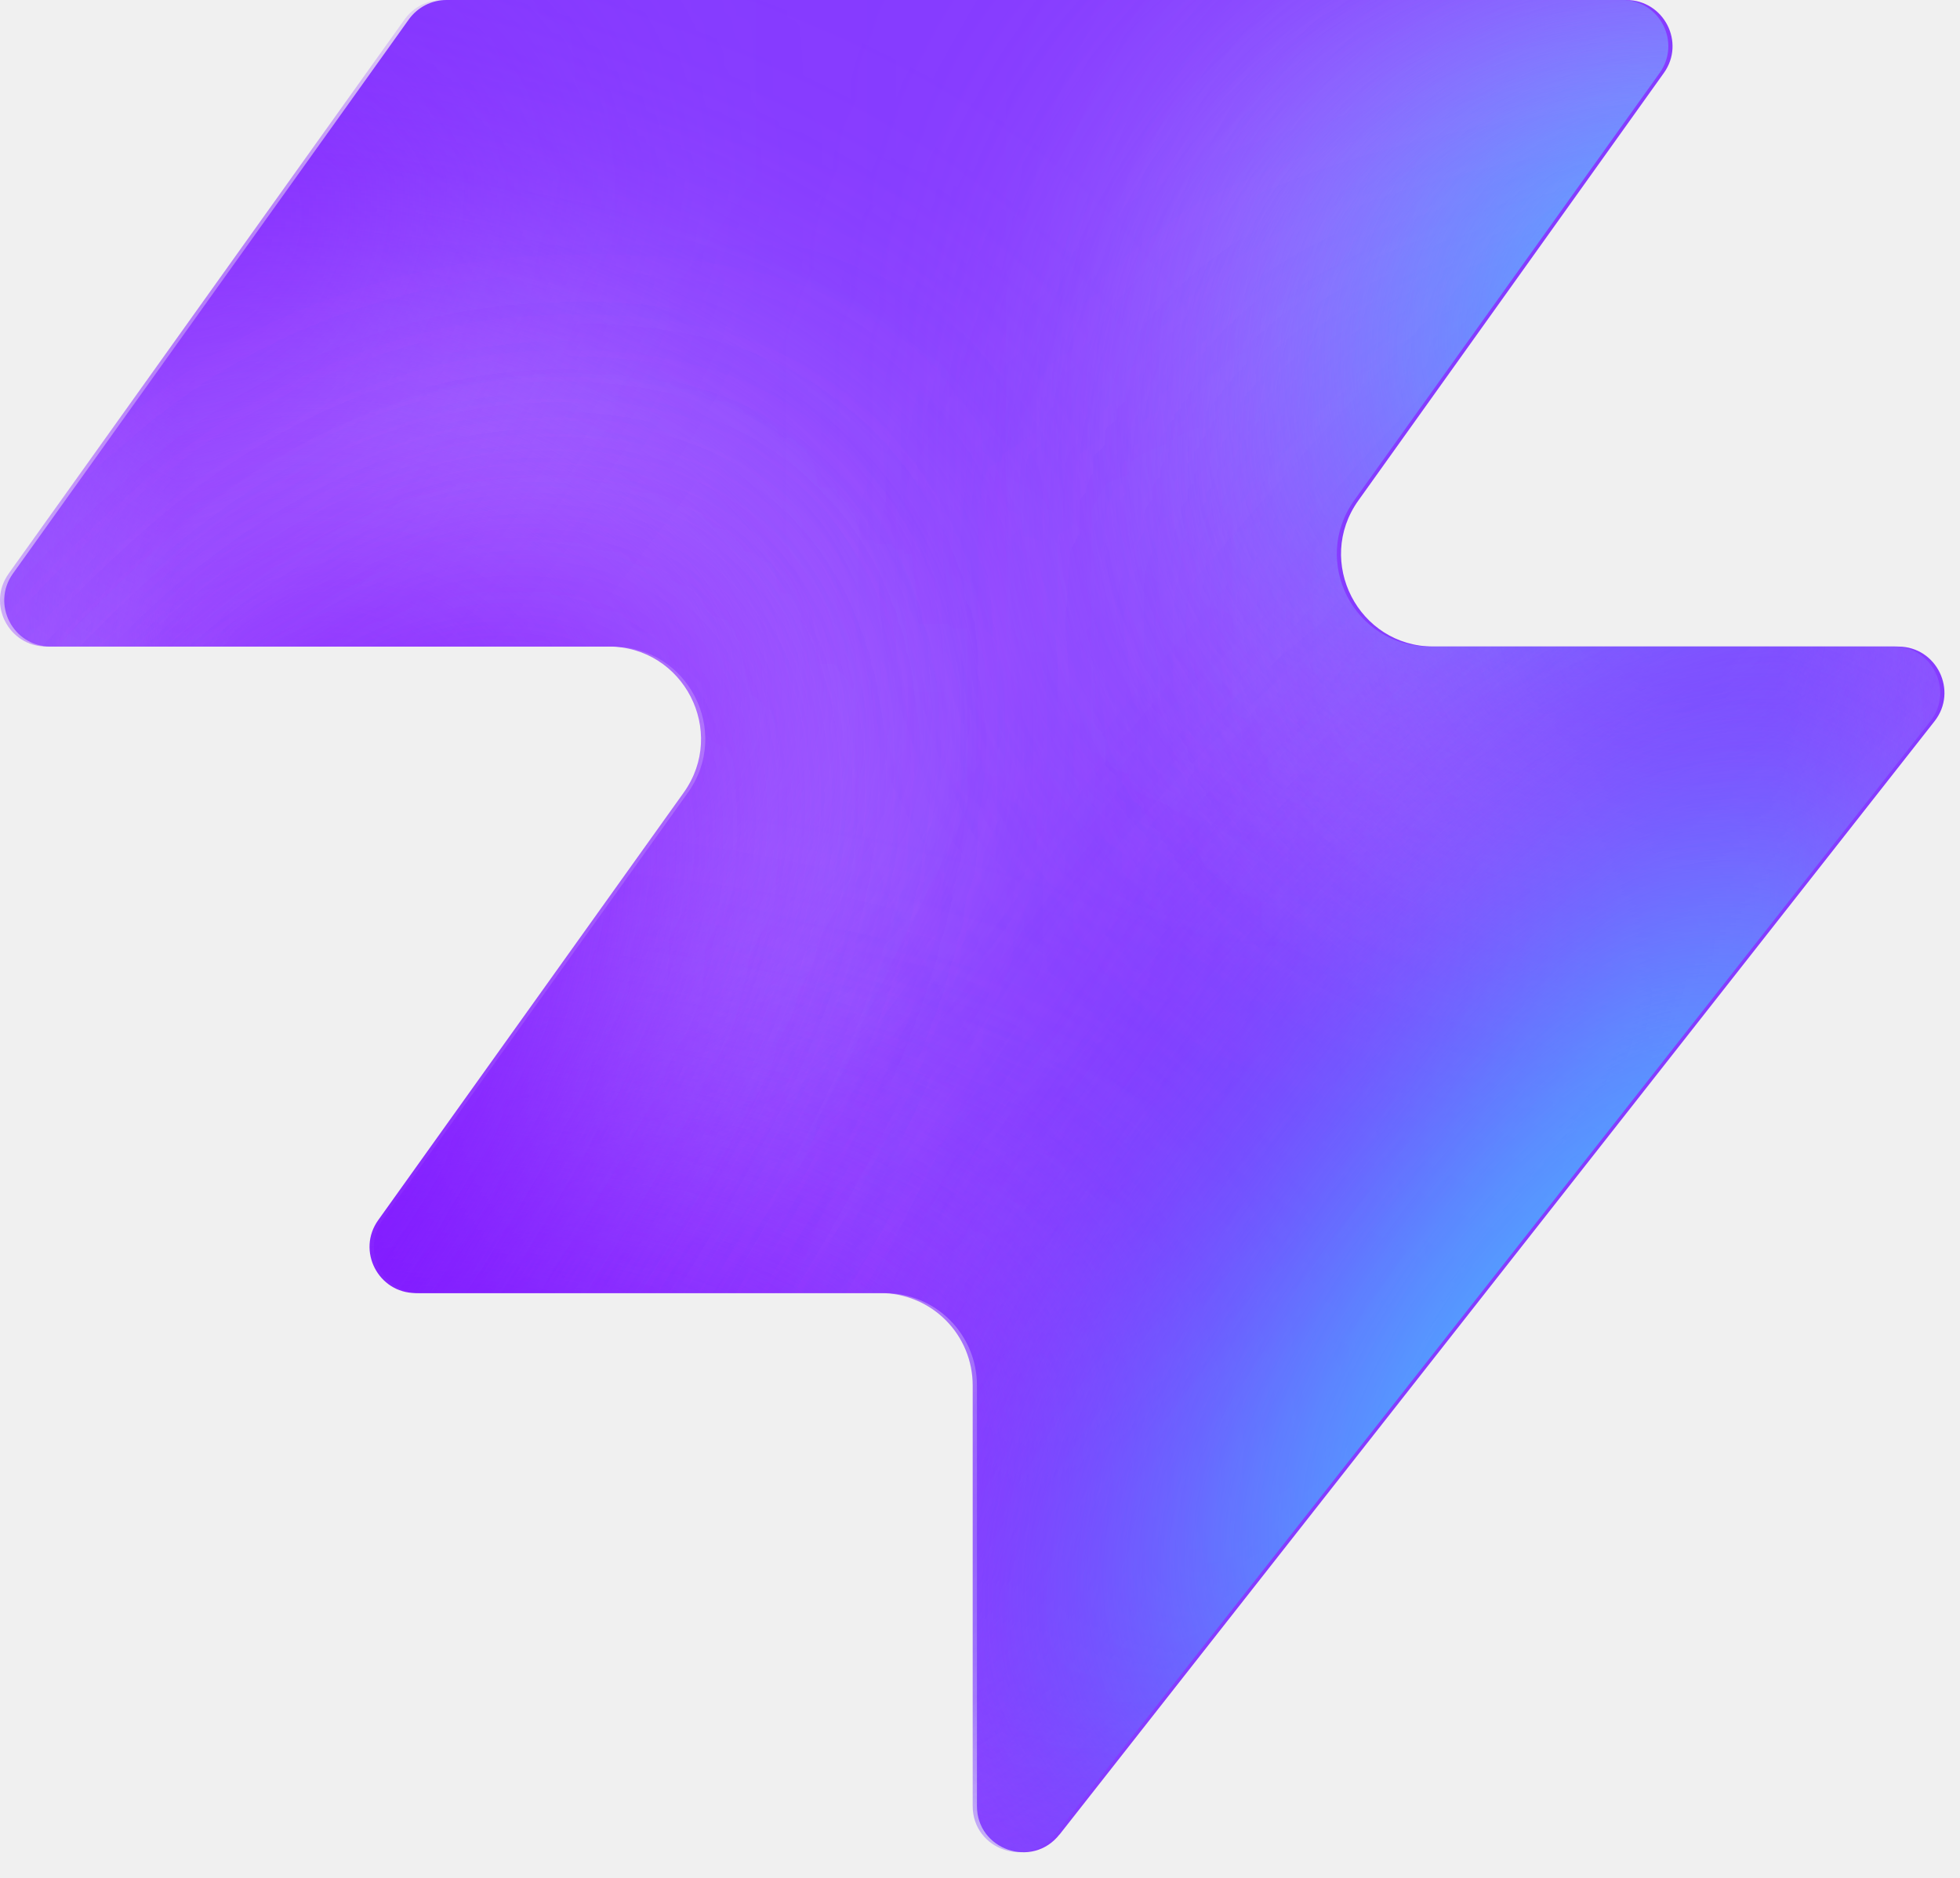
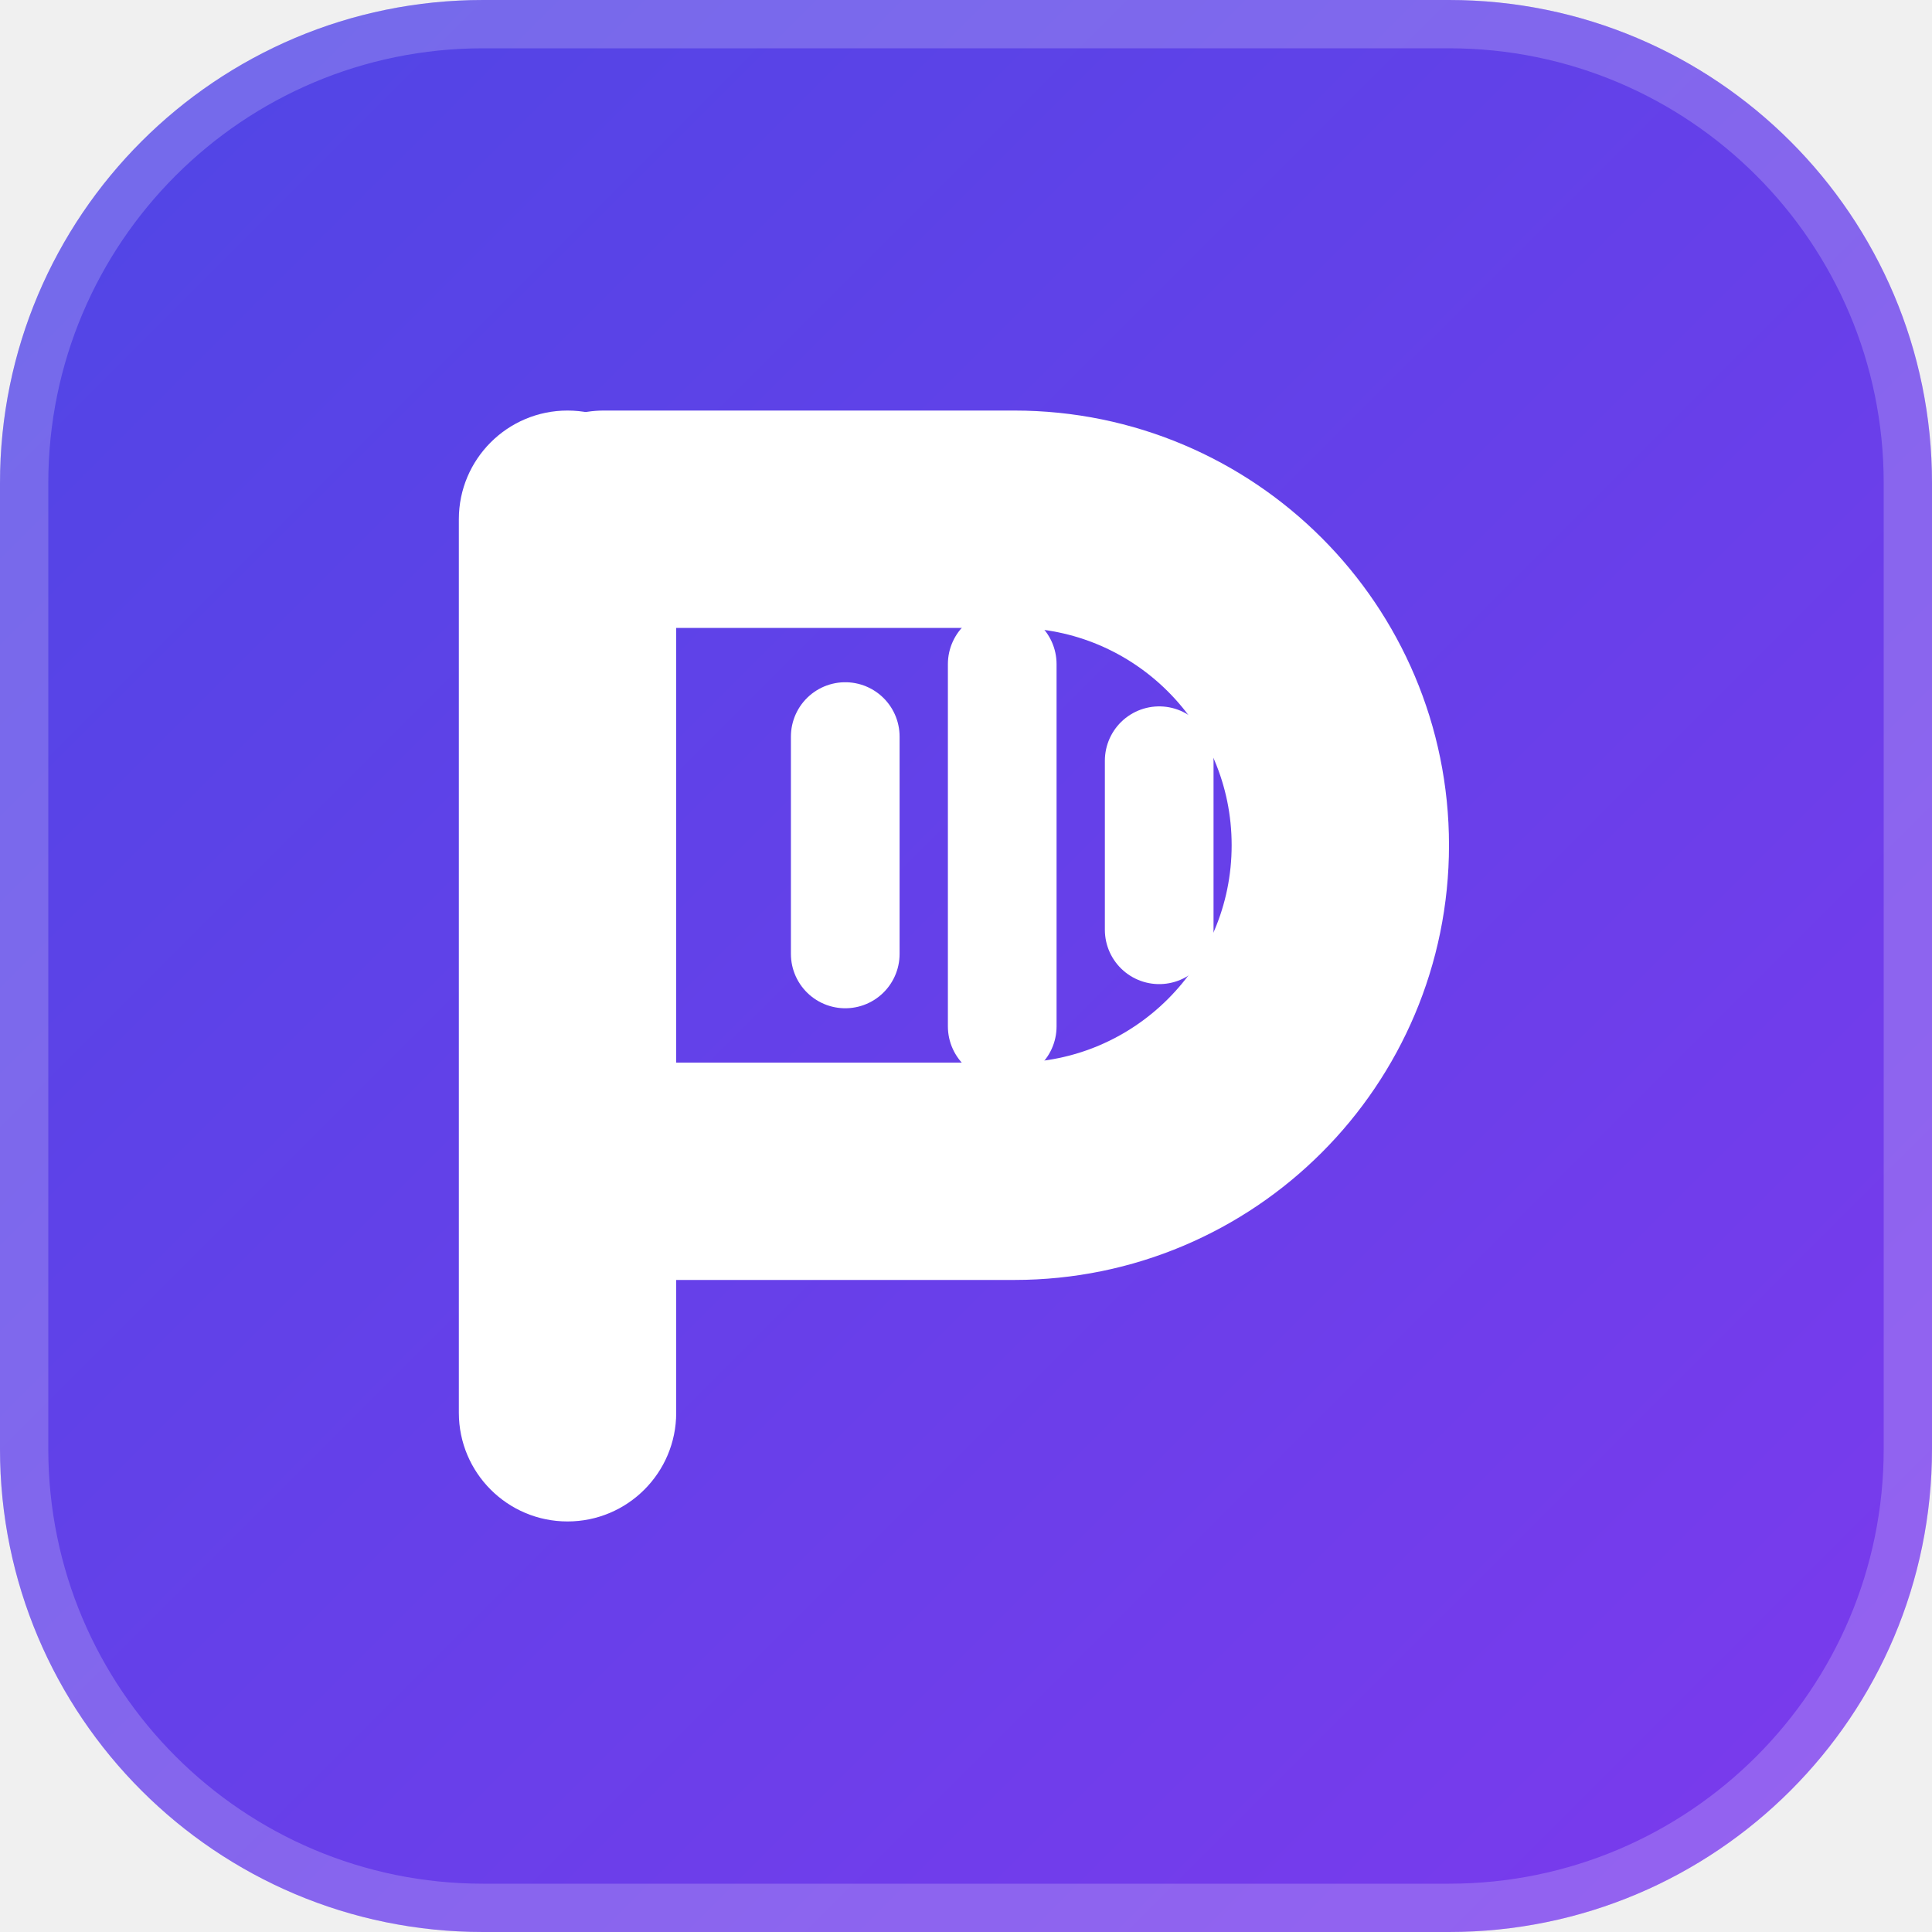
- <svg xmlns="http://www.w3.org/2000/svg" width="48" height="46" fill="none" viewBox="0 0 48 46">
-   <path fill="#863bff" d="M25.946 44.938c-.664.845-2.021.375-2.021-.698V33.937a2.26 2.26 0 0 0-2.262-2.262H10.287c-.92 0-1.456-1.04-.92-1.788l7.48-10.471c1.07-1.497 0-3.578-1.842-3.578H1.237c-.92 0-1.456-1.04-.92-1.788L10.013.474c.214-.297.556-.474.92-.474h28.894c.92 0 1.456 1.04.92 1.788l-7.48 10.471c-1.07 1.498 0 3.579 1.842 3.579h11.377c.943 0 1.473 1.088.89 1.83L25.947 44.94z" style="fill:#863bff;fill:color(display-p3 .525 .23 1);fill-opacity:1" />
-   <mask id="a" width="48" height="46" x="0" y="0" maskUnits="userSpaceOnUse" style="mask-type:alpha">
-     <path fill="#000" d="M25.842 44.938c-.664.844-2.021.375-2.021-.698V33.937a2.26 2.26 0 0 0-2.262-2.262H10.183c-.92 0-1.456-1.04-.92-1.788l7.48-10.471c1.07-1.498 0-3.579-1.842-3.579H1.133c-.92 0-1.456-1.04-.92-1.787L9.91.473c.214-.297.556-.474.92-.474h28.894c.92 0 1.456 1.04.92 1.788l-7.48 10.471c-1.07 1.498 0 3.578 1.842 3.578h11.377c.943 0 1.473 1.088.89 1.832L25.843 44.94z" style="fill:#000;fill-opacity:1" />
-   </mask>
-   <g mask="url(#a)">
-     <g filter="url(#b)">
-       <ellipse cx="5.508" cy="14.704" fill="#ede6ff" rx="5.508" ry="14.704" style="fill:#ede6ff;fill:color(display-p3 .927 .903 1);fill-opacity:1" transform="matrix(.00324 1 1 -.00324 -4.47 31.516)" />
-     </g>
-     <g filter="url(#c)">
-       <ellipse cx="10.399" cy="29.851" fill="#ede6ff" rx="10.399" ry="29.851" style="fill:#ede6ff;fill:color(display-p3 .927 .903 1);fill-opacity:1" transform="matrix(.00324 1 1 -.00324 -39.328 7.883)" />
-     </g>
-     <g filter="url(#d)">
-       <ellipse cx="5.508" cy="30.487" fill="#7e14ff" rx="5.508" ry="30.487" style="fill:#7e14ff;fill:color(display-p3 .492 .077 1);fill-opacity:1" transform="rotate(89.814 -25.913 -14.639)scale(1 -1)" />
-     </g>
-     <g filter="url(#e)">
-       <ellipse cx="5.508" cy="30.599" fill="#7e14ff" rx="5.508" ry="30.599" style="fill:#7e14ff;fill:color(display-p3 .492 .077 1);fill-opacity:1" transform="rotate(89.814 -32.644 -3.334)scale(1 -1)" />
-     </g>
-     <g filter="url(#f)">
-       <ellipse cx="5.508" cy="30.599" fill="#7e14ff" rx="5.508" ry="30.599" style="fill:#7e14ff;fill:color(display-p3 .492 .077 1);fill-opacity:1" transform="matrix(.00324 1 1 -.00324 -34.34 30.47)" />
-     </g>
-     <g filter="url(#g)">
-       <ellipse cx="14.072" cy="22.078" fill="#ede6ff" rx="14.072" ry="22.078" style="fill:#ede6ff;fill:color(display-p3 .927 .903 1);fill-opacity:1" transform="rotate(93.35 24.506 48.493)scale(-1 1)" />
-     </g>
-     <g filter="url(#h)">
-       <ellipse cx="3.47" cy="21.501" fill="#7e14ff" rx="3.47" ry="21.501" style="fill:#7e14ff;fill:color(display-p3 .492 .077 1);fill-opacity:1" transform="rotate(89.009 28.708 47.59)scale(-1 1)" />
-     </g>
-     <g filter="url(#i)">
-       <ellipse cx="3.47" cy="21.501" fill="#7e14ff" rx="3.47" ry="21.501" style="fill:#7e14ff;fill:color(display-p3 .492 .077 1);fill-opacity:1" transform="rotate(89.009 28.708 47.59)scale(-1 1)" />
-     </g>
-     <g filter="url(#j)">
-       <ellipse cx=".387" cy="8.972" fill="#7e14ff" rx="4.407" ry="29.108" style="fill:#7e14ff;fill:color(display-p3 .492 .077 1);fill-opacity:1" transform="rotate(39.51 .387 8.972)" />
-     </g>
-     <g filter="url(#k)">
-       <ellipse cx="47.523" cy="-6.092" fill="#7e14ff" rx="4.407" ry="29.108" style="fill:#7e14ff;fill:color(display-p3 .492 .077 1);fill-opacity:1" transform="rotate(37.892 47.523 -6.092)" />
-     </g>
-     <g filter="url(#l)">
-       <ellipse cx="41.412" cy="6.333" fill="#47bfff" rx="5.971" ry="9.665" style="fill:#47bfff;fill:color(display-p3 .28 .748 1);fill-opacity:1" transform="rotate(37.892 41.412 6.333)" />
-     </g>
-     <g filter="url(#m)">
-       <ellipse cx="-1.879" cy="38.332" fill="#7e14ff" rx="4.407" ry="29.108" style="fill:#7e14ff;fill:color(display-p3 .492 .077 1);fill-opacity:1" transform="rotate(37.892 -1.88 38.332)" />
-     </g>
-     <g filter="url(#n)">
-       <ellipse cx="-1.879" cy="38.332" fill="#7e14ff" rx="4.407" ry="29.108" style="fill:#7e14ff;fill:color(display-p3 .492 .077 1);fill-opacity:1" transform="rotate(37.892 -1.88 38.332)" />
-     </g>
-     <g filter="url(#o)">
-       <ellipse cx="35.651" cy="29.907" fill="#7e14ff" rx="4.407" ry="29.108" style="fill:#7e14ff;fill:color(display-p3 .492 .077 1);fill-opacity:1" transform="rotate(37.892 35.651 29.907)" />
-     </g>
-     <g filter="url(#p)">
-       <ellipse cx="38.418" cy="32.4" fill="#47bfff" rx="5.971" ry="15.297" style="fill:#47bfff;fill:color(display-p3 .28 .748 1);fill-opacity:1" transform="rotate(37.892 38.418 32.4)" />
-     </g>
-   </g>
+ <svg xmlns="http://www.w3.org/2000/svg" width="40" height="40" viewBox="0 0 40 40" fill="none">
  <defs>
-     <filter id="b" width="60.045" height="41.654" x="-19.77" y="16.149" color-interpolation-filters="sRGB" filterUnits="userSpaceOnUse">
-       <feFlood flood-opacity="0" result="BackgroundImageFix" />
-       <feBlend in="SourceGraphic" in2="BackgroundImageFix" result="shape" />
-       <feGaussianBlur result="effect1_foregroundBlur_2002_17158" stdDeviation="7.659" />
-     </filter>
-     <filter id="c" width="90.34" height="51.437" x="-54.613" y="-7.533" color-interpolation-filters="sRGB" filterUnits="userSpaceOnUse">
-       <feFlood flood-opacity="0" result="BackgroundImageFix" />
-       <feBlend in="SourceGraphic" in2="BackgroundImageFix" result="shape" />
-       <feGaussianBlur result="effect1_foregroundBlur_2002_17158" stdDeviation="7.659" />
-     </filter>
-     <filter id="d" width="79.355" height="29.4" x="-49.64" y="2.03" color-interpolation-filters="sRGB" filterUnits="userSpaceOnUse">
-       <feFlood flood-opacity="0" result="BackgroundImageFix" />
-       <feBlend in="SourceGraphic" in2="BackgroundImageFix" result="shape" />
-       <feGaussianBlur result="effect1_foregroundBlur_2002_17158" stdDeviation="4.596" />
-     </filter>
-     <filter id="e" width="79.579" height="29.4" x="-45.045" y="20.029" color-interpolation-filters="sRGB" filterUnits="userSpaceOnUse">
-       <feFlood flood-opacity="0" result="BackgroundImageFix" />
-       <feBlend in="SourceGraphic" in2="BackgroundImageFix" result="shape" />
-       <feGaussianBlur result="effect1_foregroundBlur_2002_17158" stdDeviation="4.596" />
-     </filter>
-     <filter id="f" width="79.579" height="29.4" x="-43.513" y="21.178" color-interpolation-filters="sRGB" filterUnits="userSpaceOnUse">
-       <feFlood flood-opacity="0" result="BackgroundImageFix" />
-       <feBlend in="SourceGraphic" in2="BackgroundImageFix" result="shape" />
-       <feGaussianBlur result="effect1_foregroundBlur_2002_17158" stdDeviation="4.596" />
-     </filter>
-     <filter id="g" width="74.749" height="58.852" x="15.756" y="-17.901" color-interpolation-filters="sRGB" filterUnits="userSpaceOnUse">
-       <feFlood flood-opacity="0" result="BackgroundImageFix" />
-       <feBlend in="SourceGraphic" in2="BackgroundImageFix" result="shape" />
-       <feGaussianBlur result="effect1_foregroundBlur_2002_17158" stdDeviation="7.659" />
-     </filter>
-     <filter id="h" width="61.377" height="25.362" x="23.548" y="2.284" color-interpolation-filters="sRGB" filterUnits="userSpaceOnUse">
-       <feFlood flood-opacity="0" result="BackgroundImageFix" />
-       <feBlend in="SourceGraphic" in2="BackgroundImageFix" result="shape" />
-       <feGaussianBlur result="effect1_foregroundBlur_2002_17158" stdDeviation="4.596" />
-     </filter>
-     <filter id="i" width="61.377" height="25.362" x="23.548" y="2.284" color-interpolation-filters="sRGB" filterUnits="userSpaceOnUse">
-       <feFlood flood-opacity="0" result="BackgroundImageFix" />
-       <feBlend in="SourceGraphic" in2="BackgroundImageFix" result="shape" />
-       <feGaussianBlur result="effect1_foregroundBlur_2002_17158" stdDeviation="4.596" />
-     </filter>
-     <filter id="j" width="56.045" height="63.649" x="-27.636" y="-22.853" color-interpolation-filters="sRGB" filterUnits="userSpaceOnUse">
-       <feFlood flood-opacity="0" result="BackgroundImageFix" />
-       <feBlend in="SourceGraphic" in2="BackgroundImageFix" result="shape" />
-       <feGaussianBlur result="effect1_foregroundBlur_2002_17158" stdDeviation="4.596" />
-     </filter>
-     <filter id="k" width="54.814" height="64.646" x="20.116" y="-38.415" color-interpolation-filters="sRGB" filterUnits="userSpaceOnUse">
-       <feFlood flood-opacity="0" result="BackgroundImageFix" />
-       <feBlend in="SourceGraphic" in2="BackgroundImageFix" result="shape" />
-       <feGaussianBlur result="effect1_foregroundBlur_2002_17158" stdDeviation="4.596" />
-     </filter>
-     <filter id="l" width="33.541" height="35.313" x="24.641" y="-11.323" color-interpolation-filters="sRGB" filterUnits="userSpaceOnUse">
-       <feFlood flood-opacity="0" result="BackgroundImageFix" />
-       <feBlend in="SourceGraphic" in2="BackgroundImageFix" result="shape" />
-       <feGaussianBlur result="effect1_foregroundBlur_2002_17158" stdDeviation="4.596" />
-     </filter>
-     <filter id="m" width="54.814" height="64.646" x="-29.286" y="6.009" color-interpolation-filters="sRGB" filterUnits="userSpaceOnUse">
-       <feFlood flood-opacity="0" result="BackgroundImageFix" />
-       <feBlend in="SourceGraphic" in2="BackgroundImageFix" result="shape" />
-       <feGaussianBlur result="effect1_foregroundBlur_2002_17158" stdDeviation="4.596" />
-     </filter>
-     <filter id="n" width="54.814" height="64.646" x="-29.286" y="6.009" color-interpolation-filters="sRGB" filterUnits="userSpaceOnUse">
-       <feFlood flood-opacity="0" result="BackgroundImageFix" />
-       <feBlend in="SourceGraphic" in2="BackgroundImageFix" result="shape" />
-       <feGaussianBlur result="effect1_foregroundBlur_2002_17158" stdDeviation="4.596" />
-     </filter>
-     <filter id="o" width="54.814" height="64.646" x="8.244" y="-2.416" color-interpolation-filters="sRGB" filterUnits="userSpaceOnUse">
-       <feFlood flood-opacity="0" result="BackgroundImageFix" />
-       <feBlend in="SourceGraphic" in2="BackgroundImageFix" result="shape" />
-       <feGaussianBlur result="effect1_foregroundBlur_2002_17158" stdDeviation="4.596" />
-     </filter>
-     <filter id="p" width="39.409" height="43.623" x="18.713" y="10.588" color-interpolation-filters="sRGB" filterUnits="userSpaceOnUse">
-       <feFlood flood-opacity="0" result="BackgroundImageFix" />
-       <feBlend in="SourceGraphic" in2="BackgroundImageFix" result="shape" />
-       <feGaussianBlur result="effect1_foregroundBlur_2002_17158" stdDeviation="4.596" />
-     </filter>
+     <linearGradient id="prep-fav-grad" x1="0" y1="0" x2="40" y2="40" gradientUnits="userSpaceOnUse">
+       <stop offset="0%" stop-color="#4F46E5" />
+       <stop offset="100%" stop-color="#7C3AED" />
+     </linearGradient>
  </defs>
+   <rect width="40" height="40" rx="10" fill="url(#prep-fav-grad)" />
+   <rect x="0.5" y="0.5" width="39" height="39" rx="9.5" stroke="white" stroke-opacity="0.2" />
+   <rect x="9.5" y="8.5" width="4.5" height="23" rx="2.25" fill="white" />
+   <path d="M12.5 10.75H21C24.728 10.75 27.75 13.772 27.75 17.5C27.75 21.228 24.728 24.25 21 24.25H12.5" stroke="white" stroke-width="4.5" stroke-linecap="round" stroke-linejoin="round" />
+   <line x1="17.5" y1="15.25" x2="17.5" y2="19.75" stroke="white" stroke-width="2.25" stroke-linecap="round" />
+   <line x1="20.75" y1="13.75" x2="20.75" y2="21.25" stroke="white" stroke-width="2.25" stroke-linecap="round" />
+   <line x1="24" y1="15.75" x2="24" y2="19.25" stroke="white" stroke-width="2.25" stroke-linecap="round" />
</svg>
